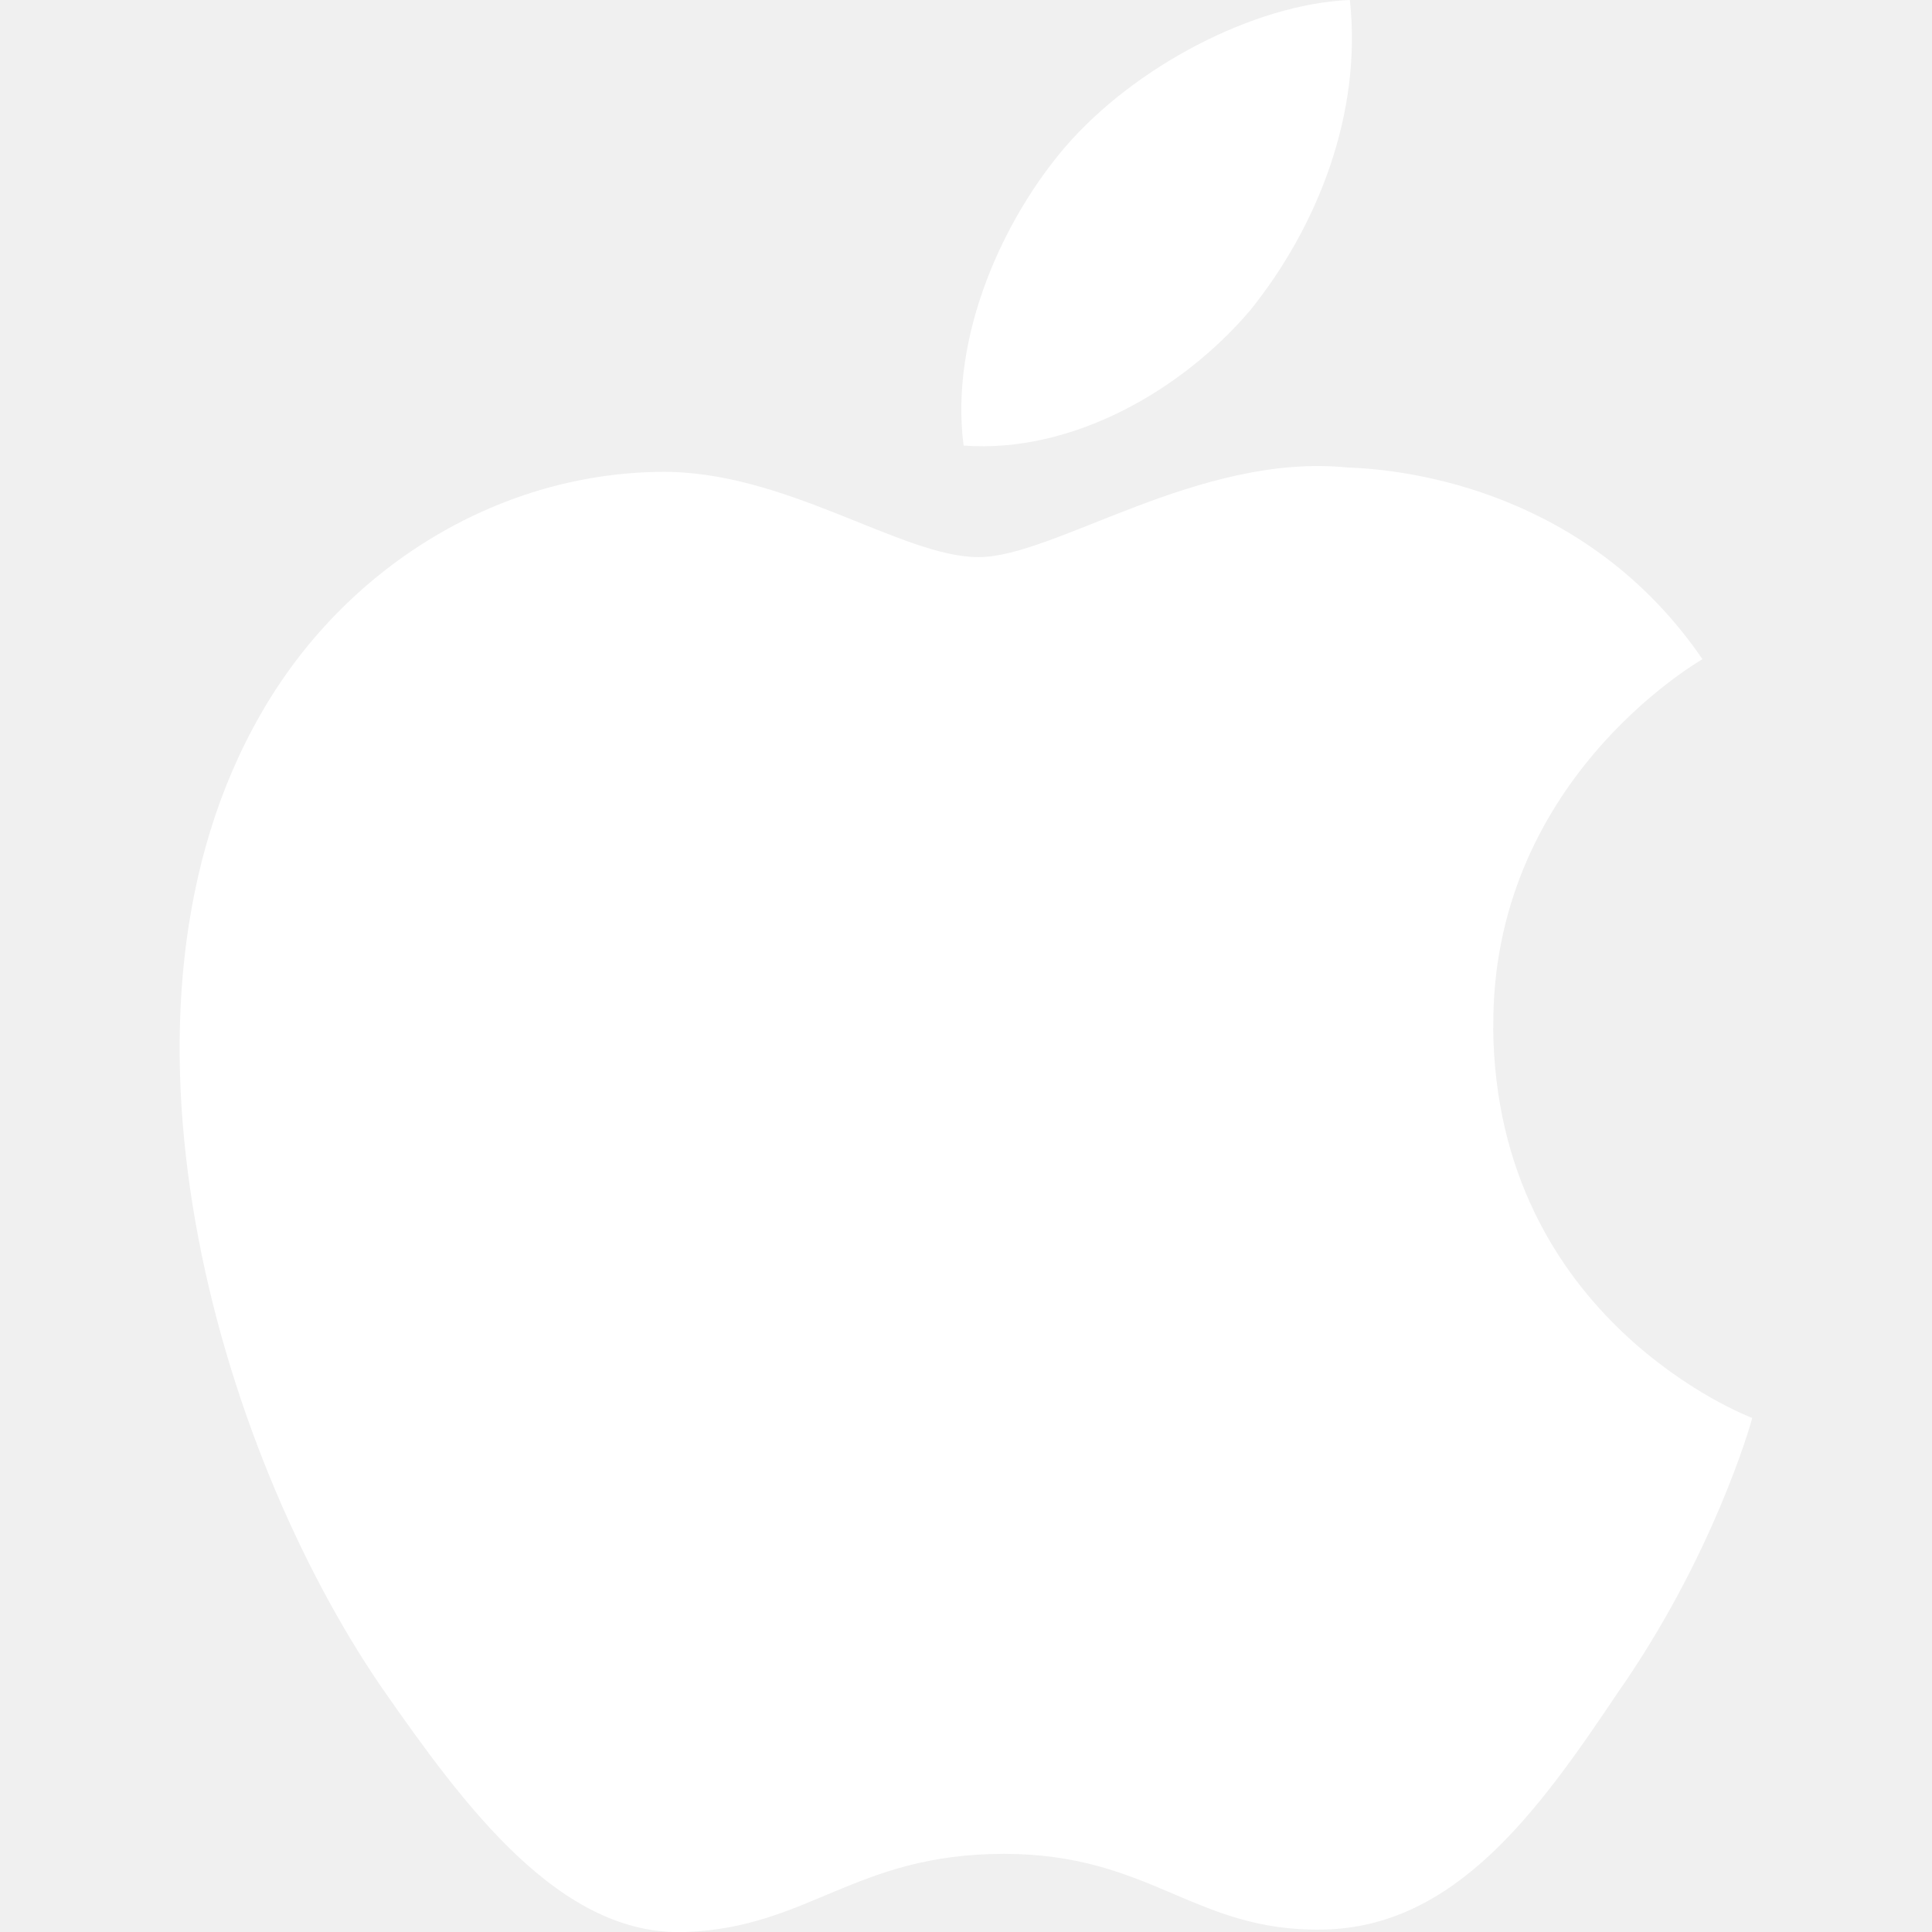
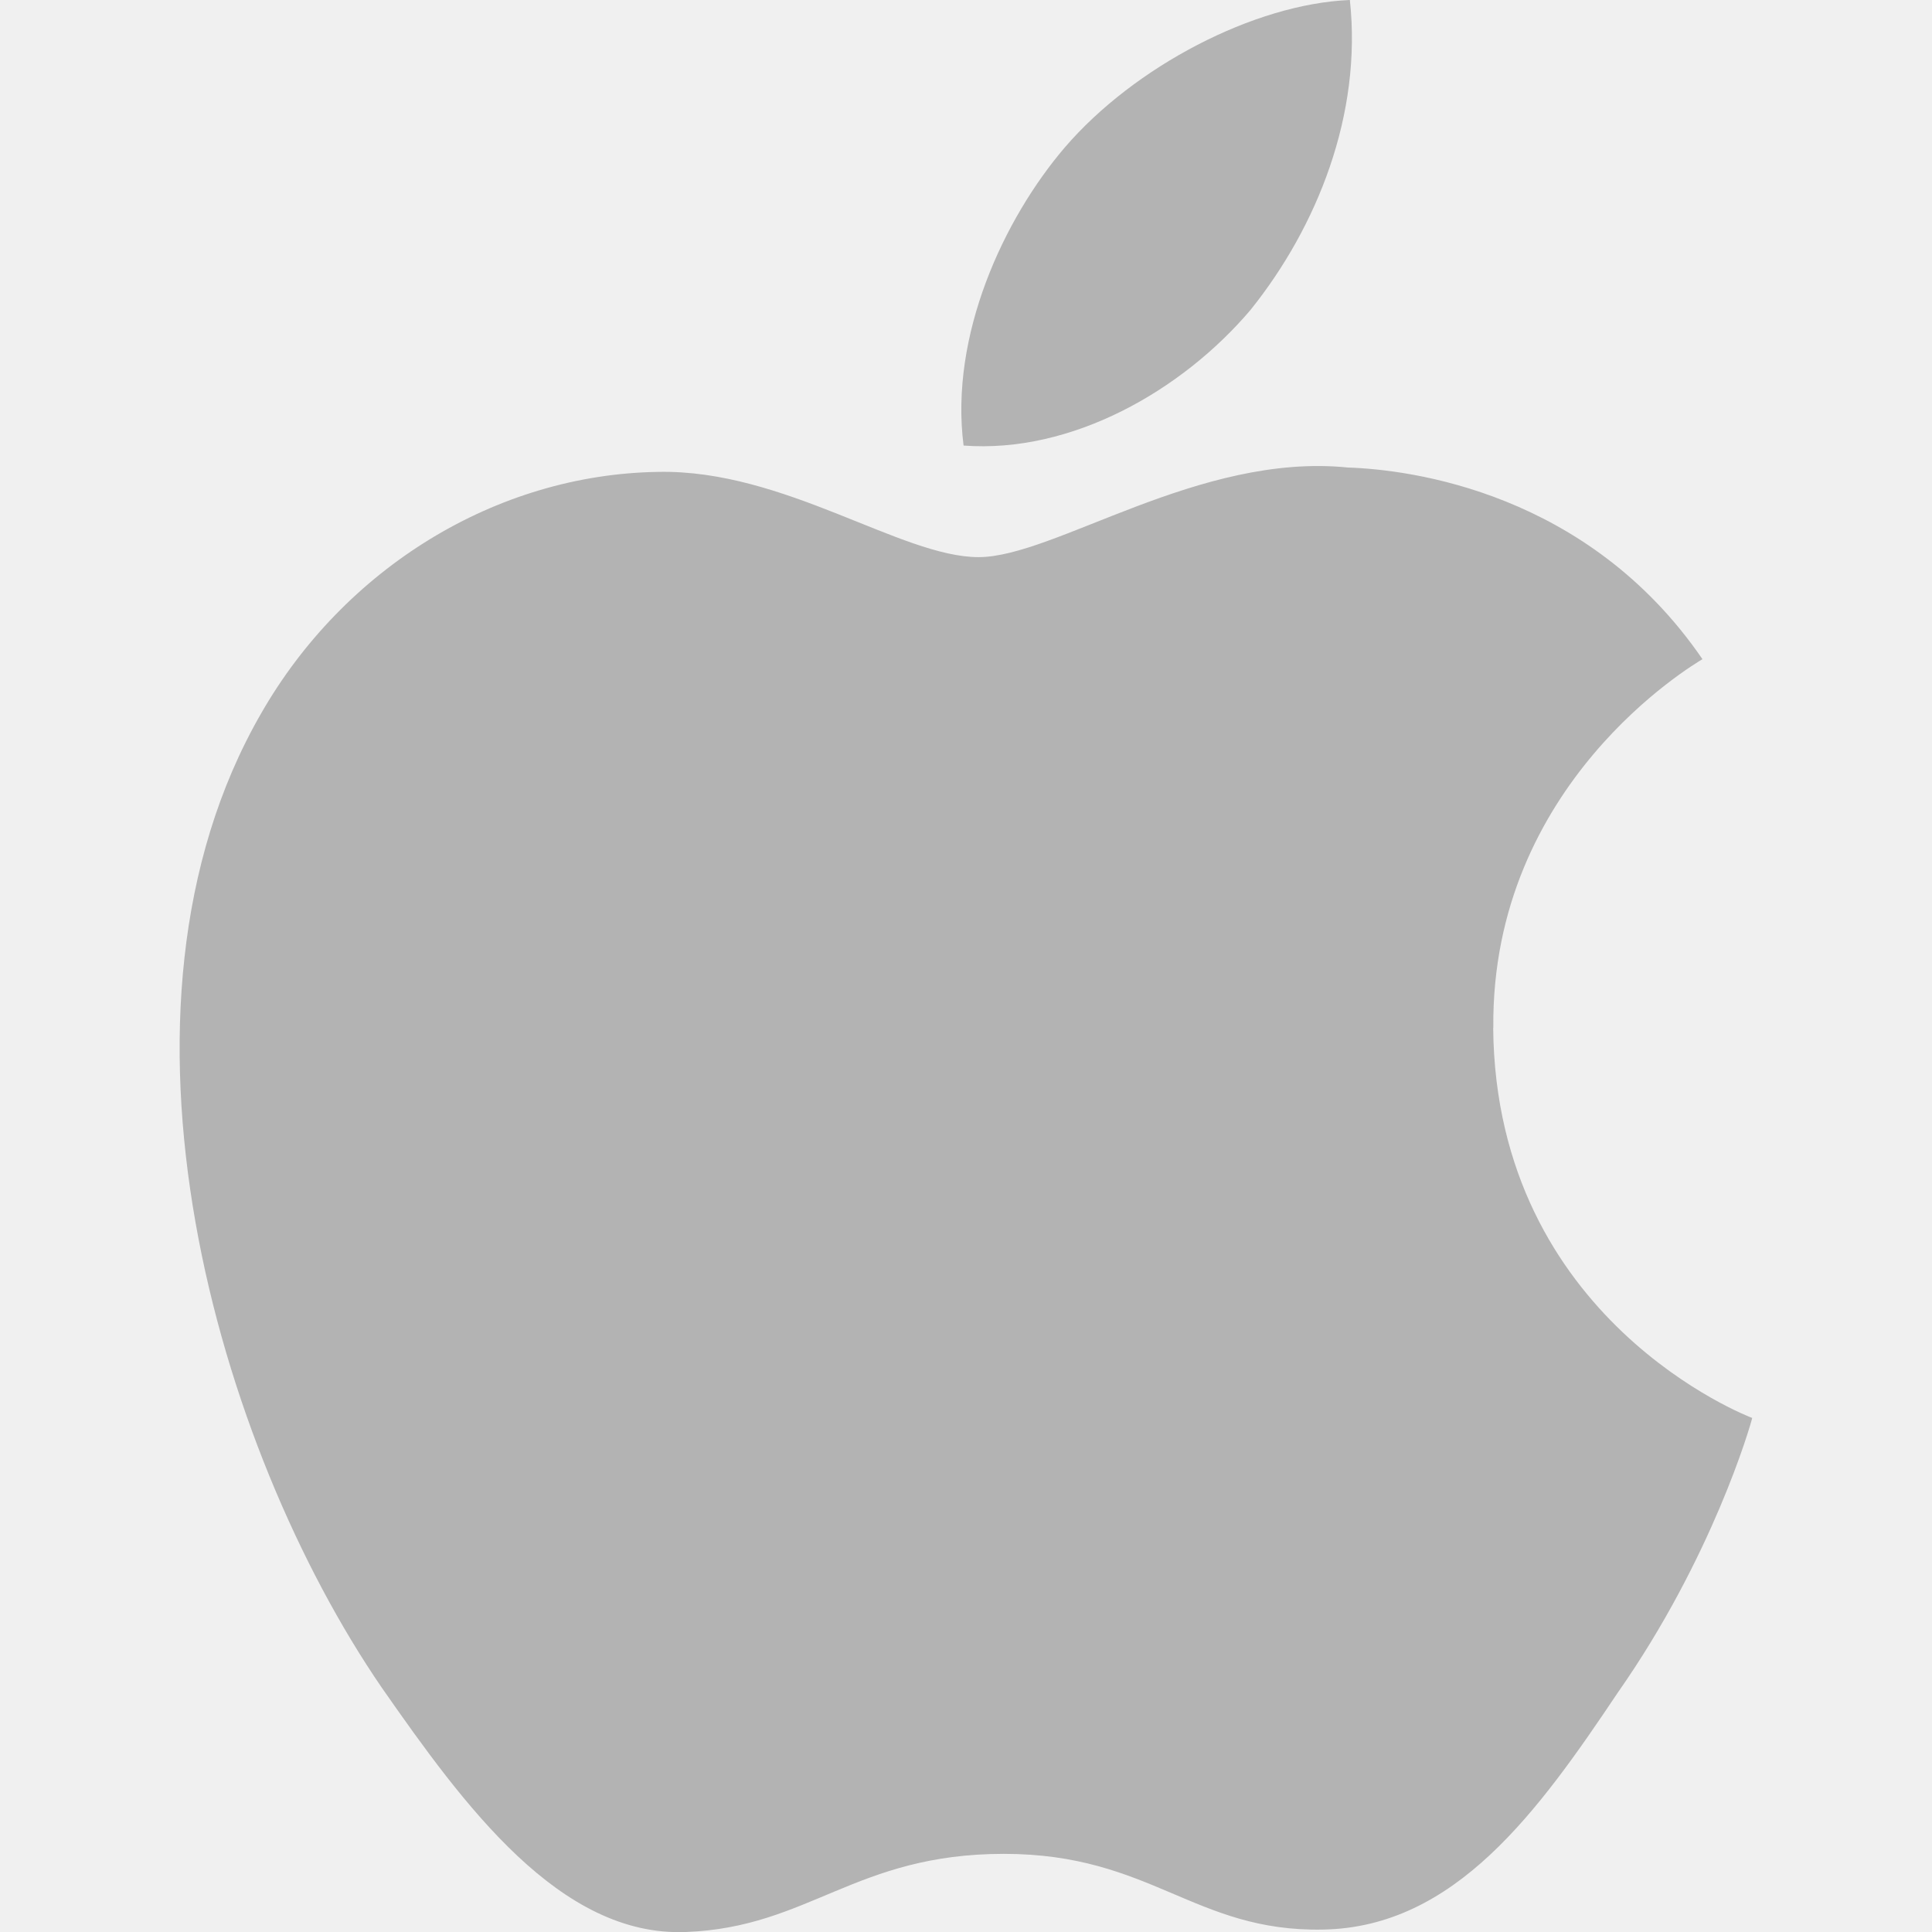
<svg xmlns="http://www.w3.org/2000/svg" version="1.1" id="Layer_1" x="0px" y="0px" width="80" height="80" viewBox="0 0 80 80" enable-background="new 0 0 150 150" xml:space="preserve">
  <defs id="defs6">
    <style type="text/css" id="current-color-scheme">.ColorScheme-Text { color:#363636; }</style>
  </defs>
  <g id="g820" transform="matrix(4.999995,0,0,4.999995,-1.7546435e-5,-1420.014)" class="ColorScheme-Text" style="color:#363636;fill:#ffffff;stroke-width:0.083">
-     <path id="path818" d="m 10.356,286.57 c 0.552,-0.687 0.926,-1.621 0.823,-2.567 -0.795,0.033 -1.785,0.552 -2.359,1.219 -0.507,0.592 -0.957,1.559 -0.84,2.471 0.892,0.067 1.806,-0.451 2.377,-1.124 z m 2.011,5.945 c -0.019,-2.023 1.656,-3.006 1.732,-3.053 -0.947,-1.383 -2.417,-1.57 -2.935,-1.587 -1.235,-0.126 -2.43,0.742 -3.06,0.742 -0.641,-8e-5 -1.609,-0.727 -2.652,-0.706 -1.344,0.02 -2.602,0.798 -3.291,2.003 -1.418,2.463 -0.361,6.08 1.001,8.066 0.682,0.978 1.477,2.066 2.52,2.023 1.02,-0.039 1.4,-0.647 2.632,-0.647 1.22,0 1.577,0.647 2.641,0.627 1.095,-0.018 1.784,-0.979 2.442,-1.961 0.785,-1.12 1.101,-2.218 1.114,-2.276 -0.024,-0.009 -2.122,-0.807 -2.145,-3.229 z" style="fill:#ffffff;stroke-width:0.083" />
+     <path id="path818" d="m 10.356,286.57 c 0.552,-0.687 0.926,-1.621 0.823,-2.567 -0.795,0.033 -1.785,0.552 -2.359,1.219 -0.507,0.592 -0.957,1.559 -0.84,2.471 0.892,0.067 1.806,-0.451 2.377,-1.124 z m 2.011,5.945 c -0.019,-2.023 1.656,-3.006 1.732,-3.053 -0.947,-1.383 -2.417,-1.57 -2.935,-1.587 -1.235,-0.126 -2.43,0.742 -3.06,0.742 -0.641,-8e-5 -1.609,-0.727 -2.652,-0.706 -1.344,0.02 -2.602,0.798 -3.291,2.003 -1.418,2.463 -0.361,6.08 1.001,8.066 0.682,0.978 1.477,2.066 2.52,2.023 1.02,-0.039 1.4,-0.647 2.632,-0.647 1.22,0 1.577,0.647 2.641,0.627 1.095,-0.018 1.784,-0.979 2.442,-1.961 0.785,-1.12 1.101,-2.218 1.114,-2.276 -0.024,-0.009 -2.122,-0.807 -2.145,-3.229 z" style="fill:#b3b3b3;stroke-width:0.083" />
  </g>
</svg>
